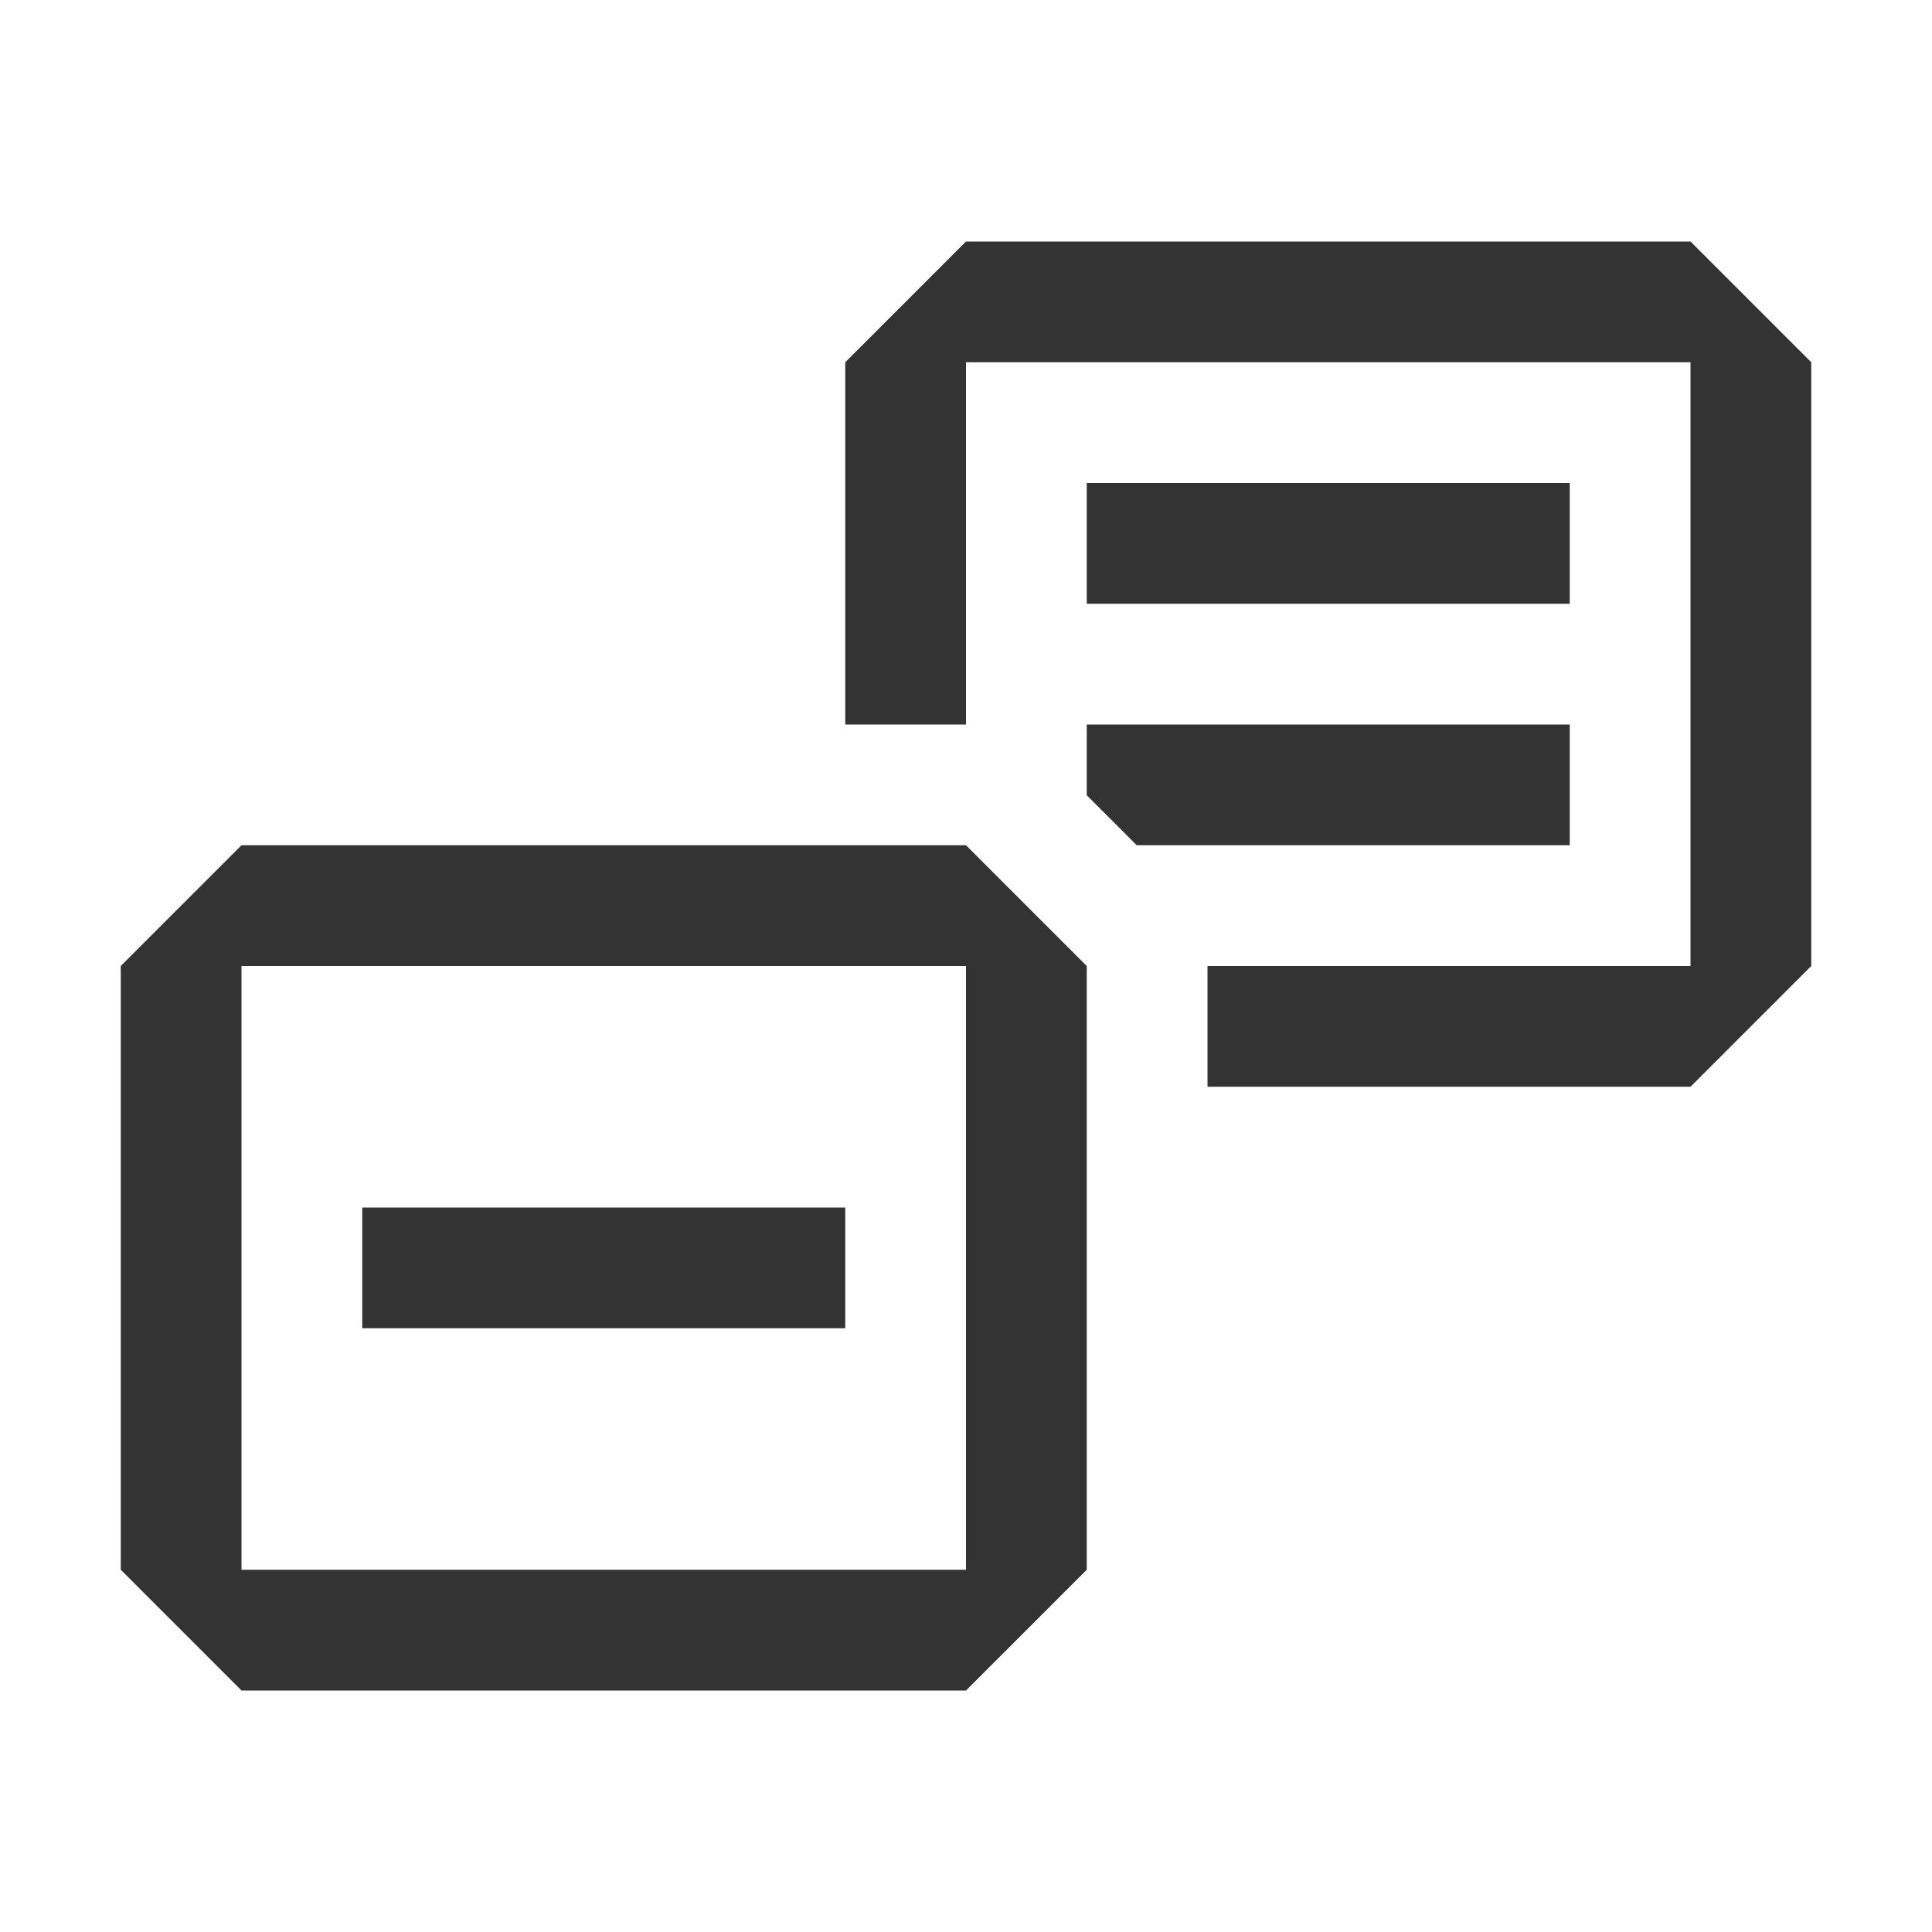
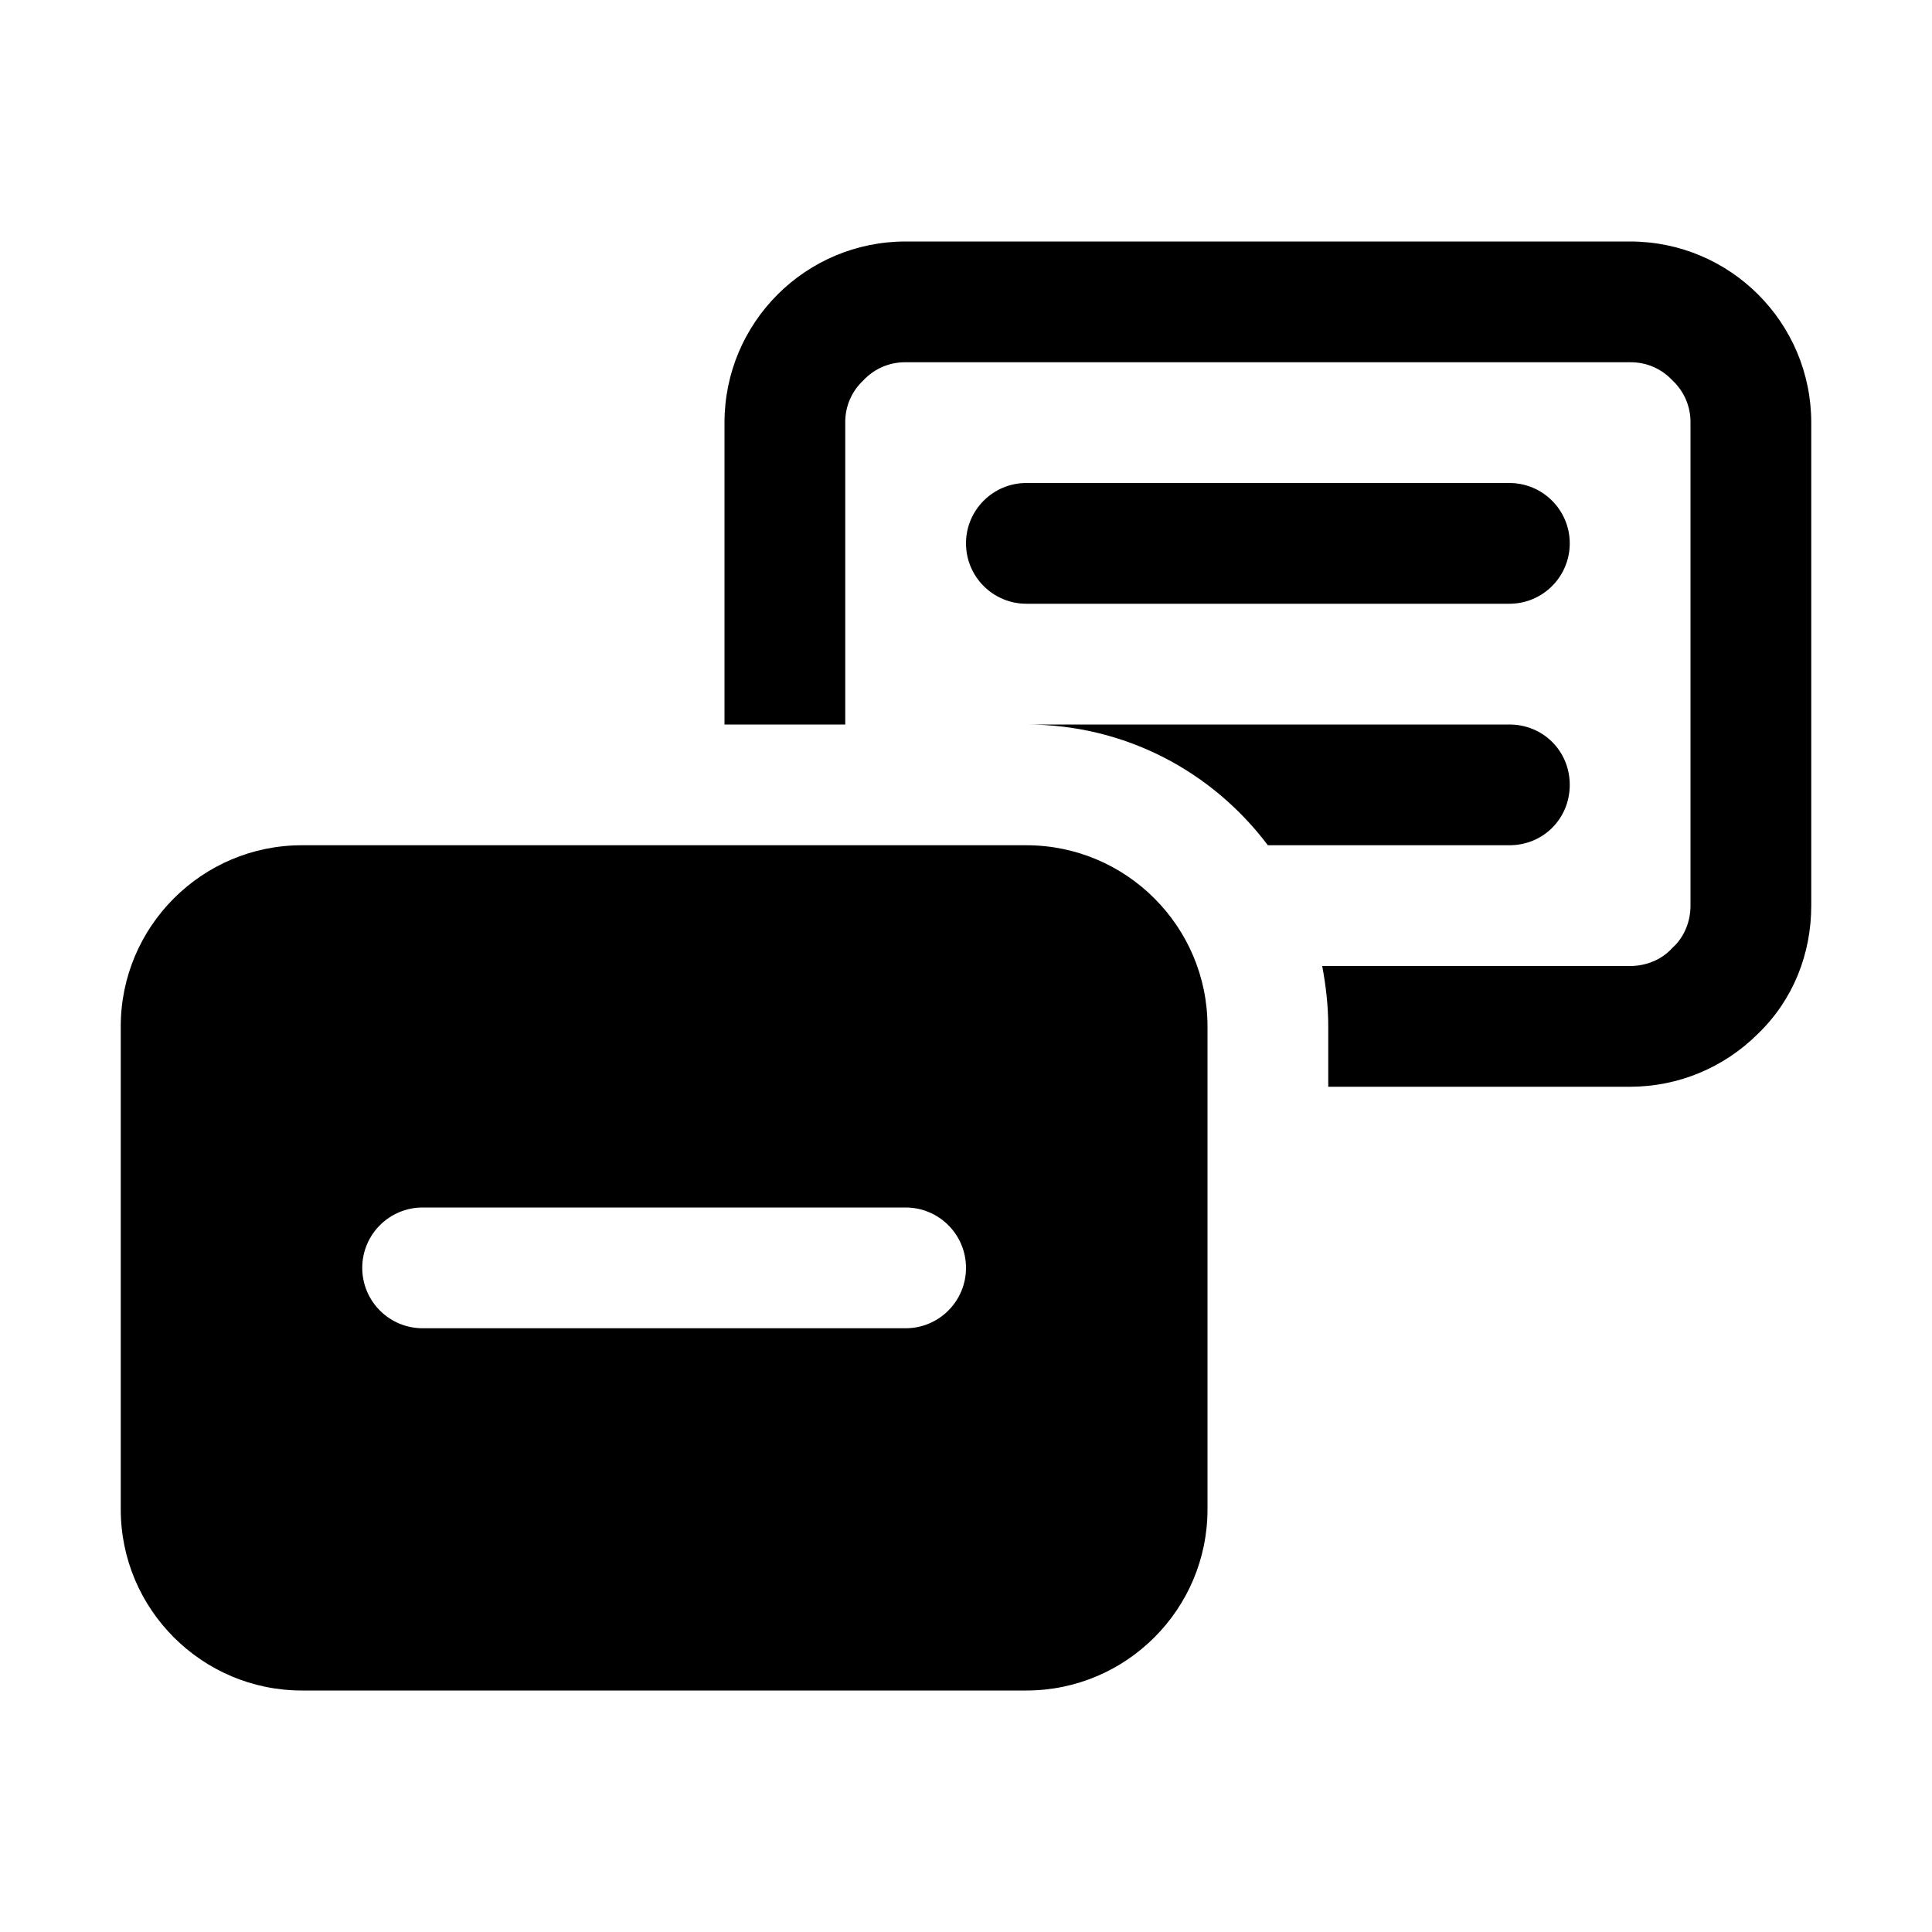
<svg xmlns="http://www.w3.org/2000/svg" width="24" height="24" viewBox="0 0 16 16">
-   <path fill="#333333" fill-rule="evenodd" d="m7 3l1-1h6l1 1v5l-1 1h-4V8h4V3H8v3H7zm2 6V8L8 7H2L1 8v5l1 1h6l1-1zM8 8v5H2V8zm1.414-1L9 6.586V6h4v1zM9 4h4v1H9zm-2 6H3v1h4z" clip-rule="evenodd" />
+   <path fill="currentColor" d="M15 3.5v4c0 .4-.15.78-.44 1.06c-.28.28-.66.44-1.06.44H11v-.5c0-.17-.02-.34-.05-.5h2.55c.13 0 .26-.05.35-.15c.1-.09.15-.22.15-.35v-4a.47.47 0 0 0-.15-.35a.47.47 0 0 0-.35-.15h-6a.47.47 0 0 0-.35.15a.47.47 0 0 0-.15.35V6H6V3.5A1.5 1.5 0 0 1 7.5 2h6A1.5 1.5 0 0 1 15 3.5M12.5 5a.5.5 0 0 0 0-1h-4a.5.5 0 0 0 0 1zm.5 1.5c0-.28-.22-.5-.5-.5h-4c.82 0 1.54.39 2 1h2c.28 0 .5-.22.5-.5M7.5 10h-4a.5.5 0 0 0 0 1h4a.5.5 0 0 0 0-1M10 8.5v4c0 .827-.673 1.5-1.5 1.5h-6c-.827 0-1.5-.673-1.5-1.5v-4C1 7.673 1.673 7 2.5 7h6c.827 0 1.5.673 1.5 1.5" />
</svg>
